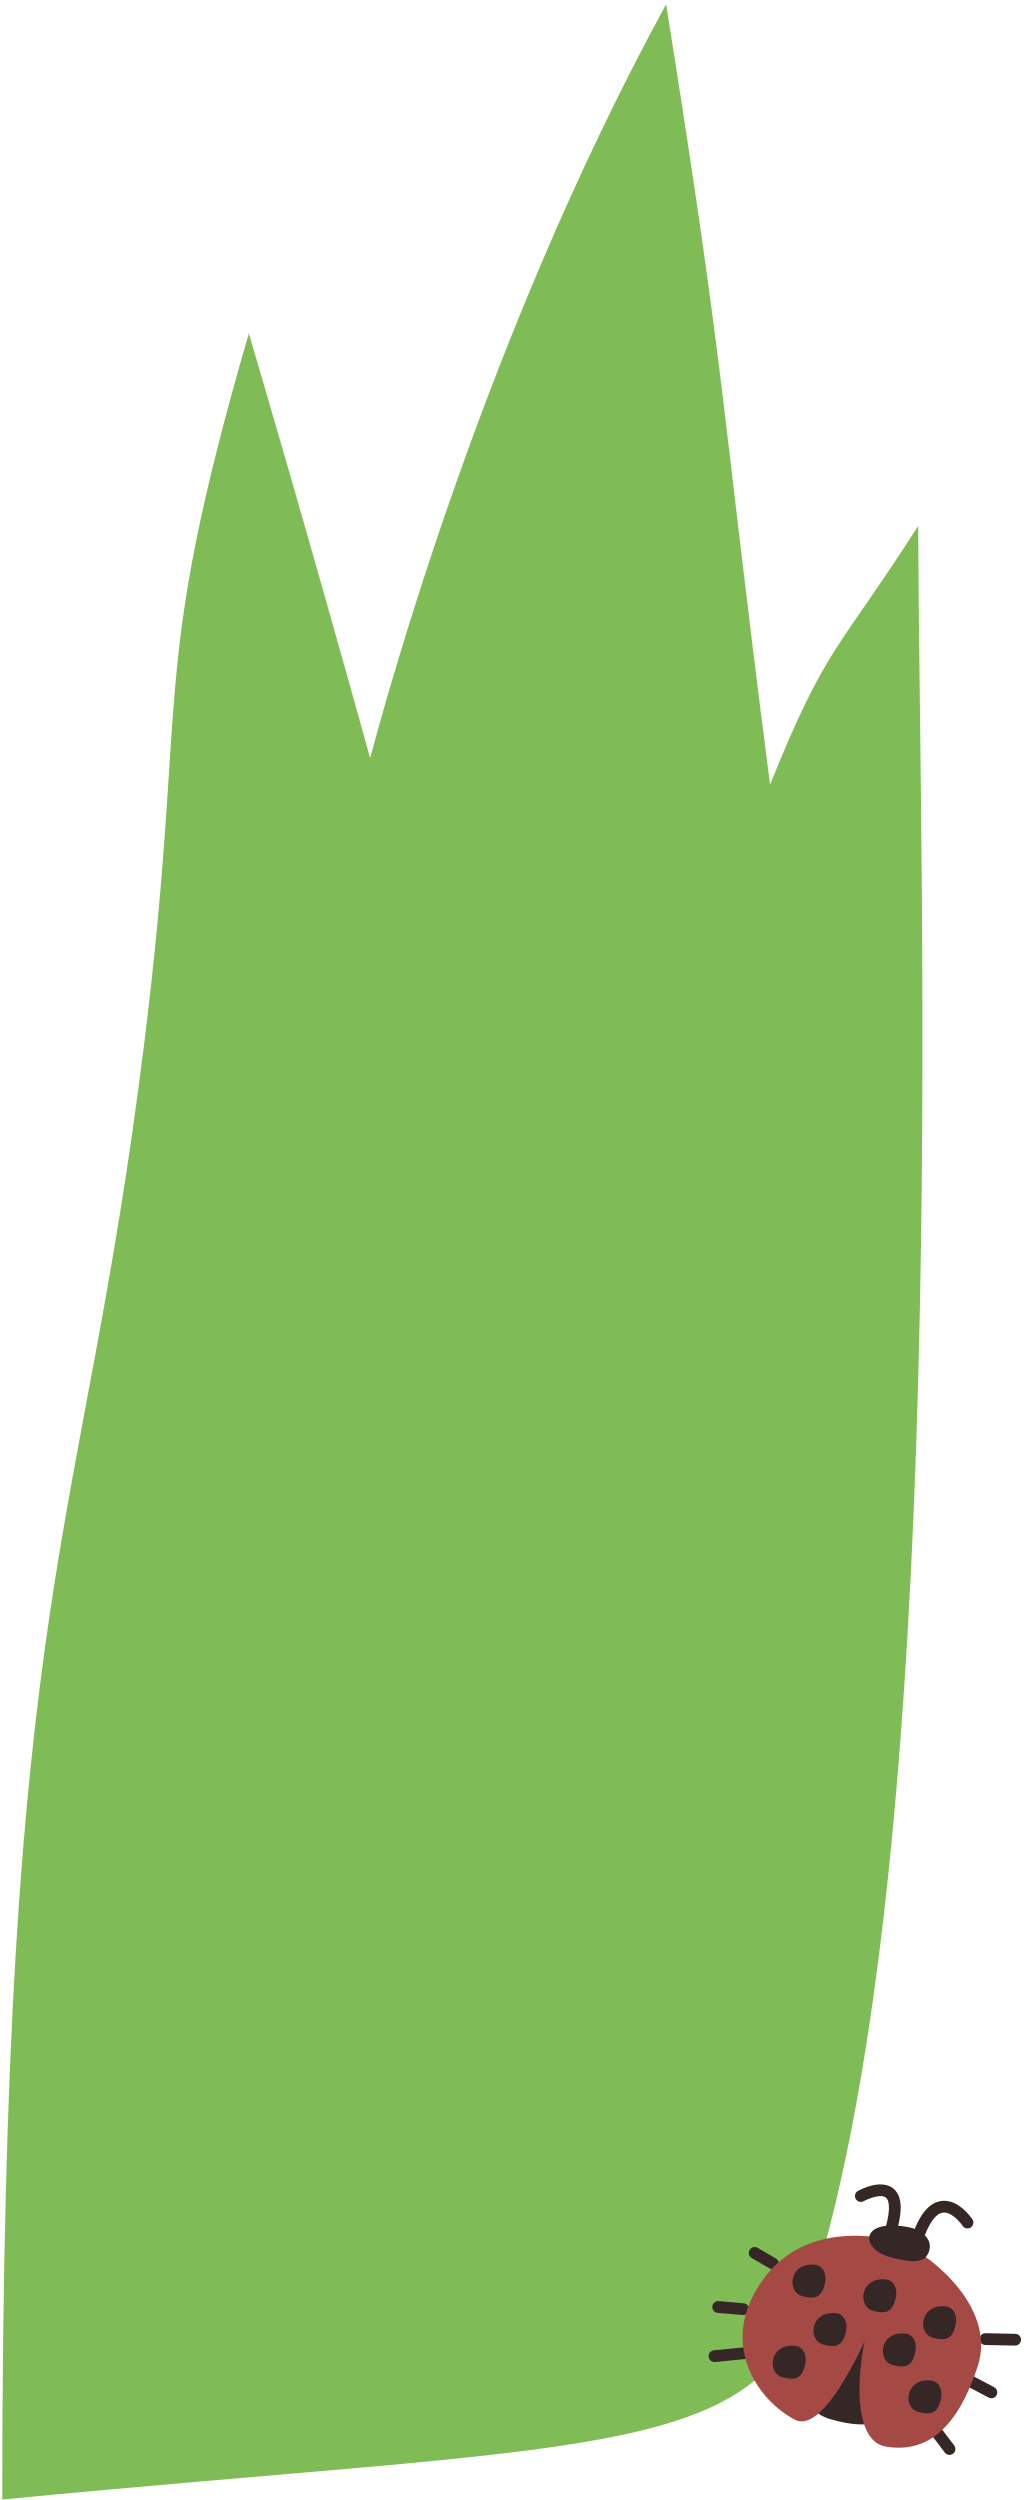
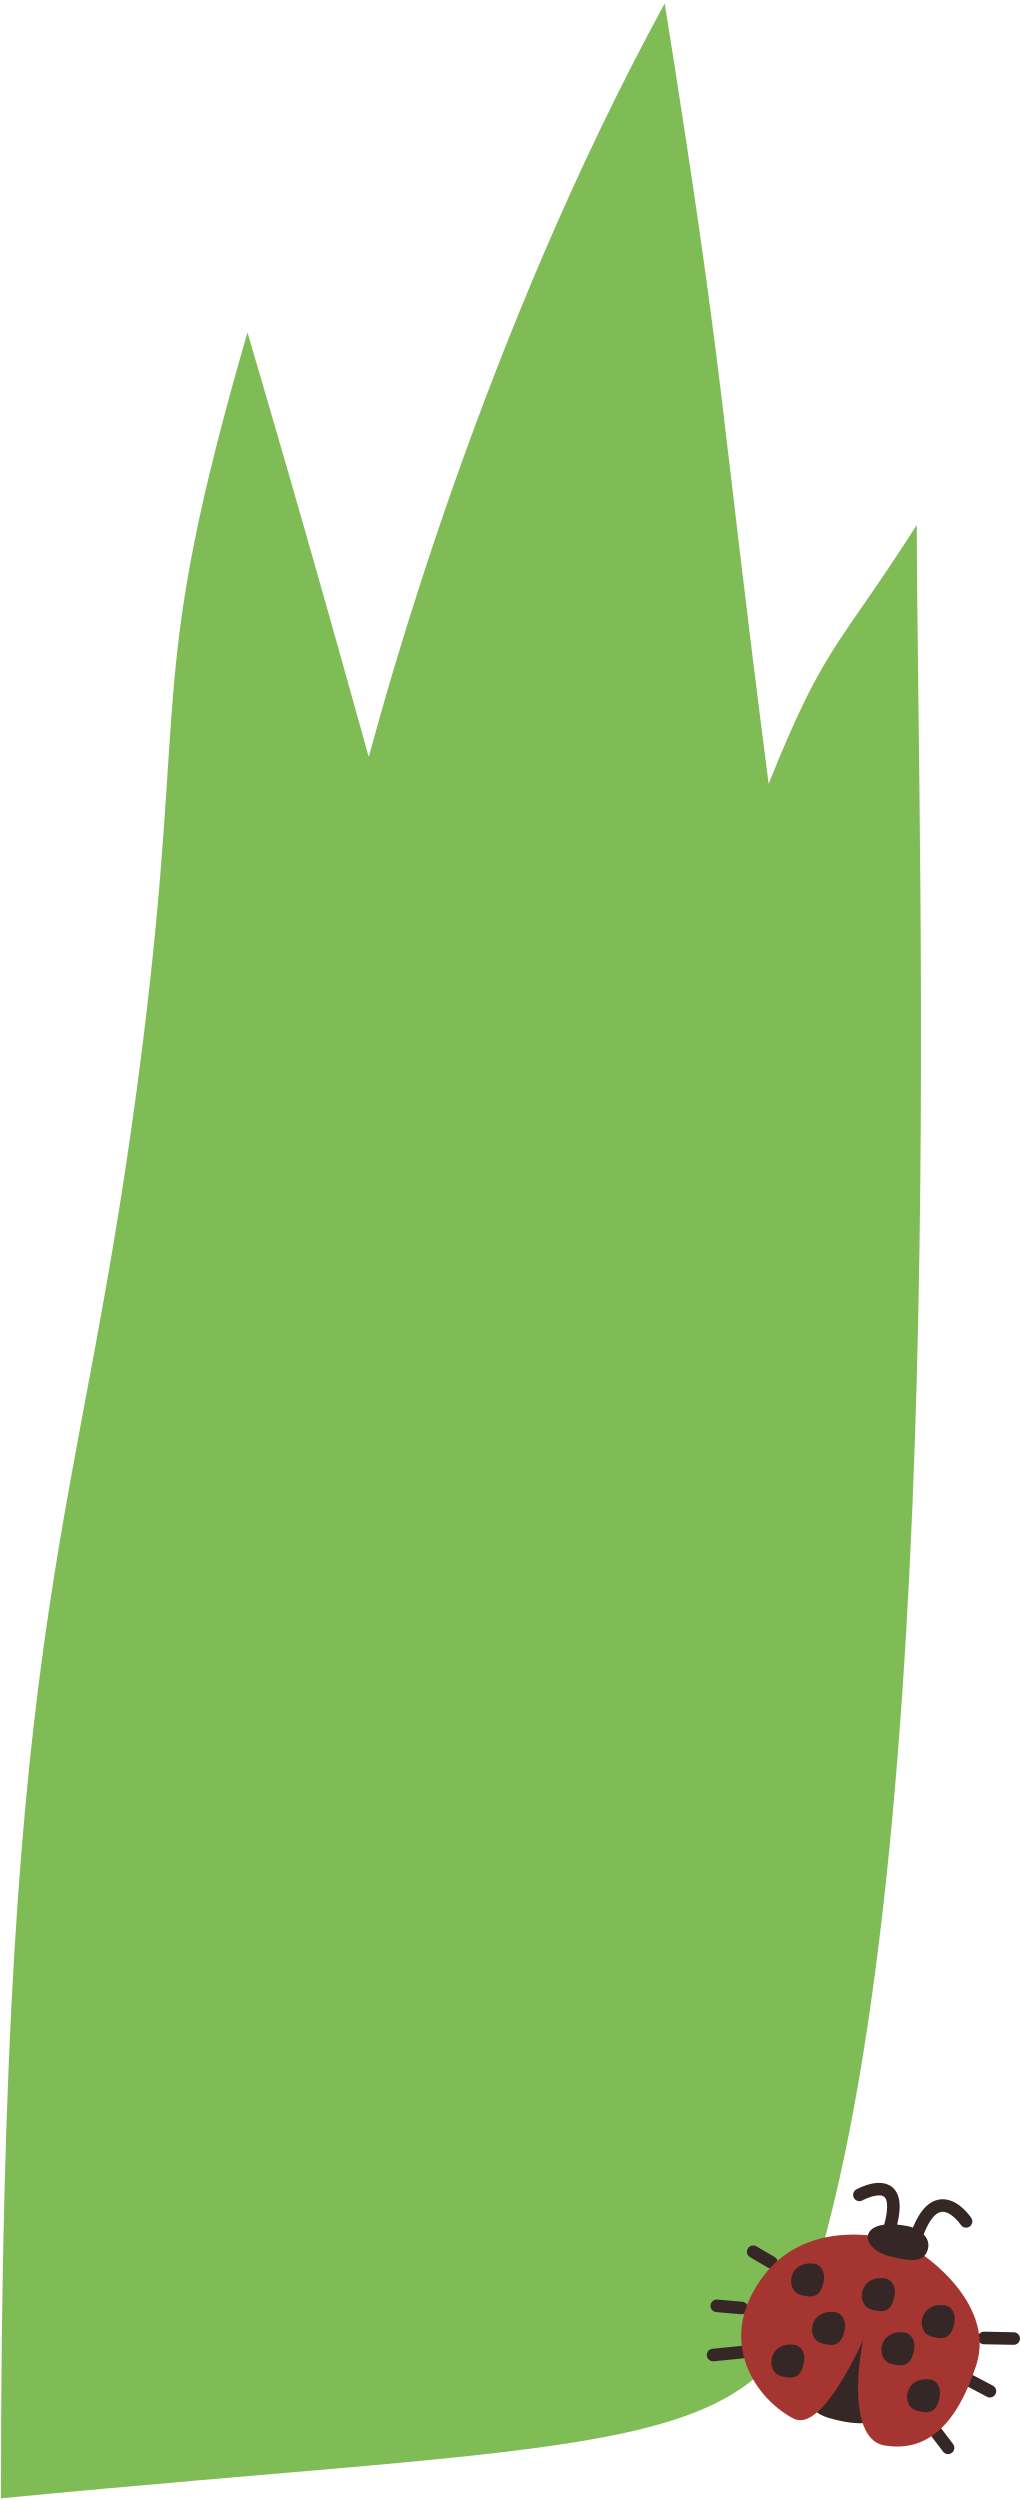
- <svg xmlns="http://www.w3.org/2000/svg" width="100%" height="100%" viewBox="0 0 181 442" version="1.1" xml:space="preserve" style="fill-rule:evenodd;clip-rule:evenodd;stroke-linejoin:round;stroke-miterlimit:2;">
-   <g transform="matrix(1,0,0,1,-128,-283)">
-     <g>
-       <g transform="matrix(0.700584,0,0,0.700584,-352.78,151.43)">
-         <path d="M686.827,818.581C686.827,586.037 706.998,576.817 722.605,451.471C733.866,361.027 723.567,359.79 749.051,271.931C751.576,280.481 763.568,321.083 779.663,379.082C783.939,363.303 808.425,272.951 854.359,188.874C870.045,287.363 867.847,287.133 880.592,385.815C894.766,350.623 897.452,352.559 917.97,320.52C918.22,412.05 926.827,653.916 890.779,766.753C877.293,808.967 834.101,804.295 686.827,818.581Z" style="fill:rgb(128,188,86);" />
-       </g>
-       <g transform="matrix(0.96893,0.247337,-0.247337,0.96893,171.868,-53.3255)">
-         <g transform="matrix(2.37706,0,0,2.46301,-699.707,-1905.66)">
-           <path d="M417.387,1055.44C410.585,1056.11 411.618,1063.82 415.819,1063.94C419.249,1064.04 420.58,1063 420.631,1059.92C420.69,1056.3 418.427,1055.34 417.387,1055.44Z" style="fill:rgb(54,39,39);" />
+ <svg xmlns="http://www.w3.org/2000/svg" width="100%" height="100%" viewBox="0 0 169 414" version="1.1" xml:space="preserve" style="fill-rule:evenodd;clip-rule:evenodd;stroke-linejoin:round;stroke-miterlimit:2;">
+   <g transform="matrix(1,0,0,1,-81,-295)">
+     <g transform="matrix(1,0,0,1,-47.2441,11.811)">
+       <g transform="matrix(0.936531,0,0,0.936531,8.14935,18.0093)">
+         <g transform="matrix(0.700584,0,0,0.700584,-352.78,151.43)">
+           <path d="M686.827,818.581C686.827,586.037 706.998,576.817 722.605,451.471C733.866,361.027 723.567,359.79 749.051,271.931C751.576,280.481 763.568,321.083 779.663,379.082C783.939,363.303 808.425,272.951 854.359,188.874C870.045,287.363 867.847,287.133 880.592,385.815C894.766,350.623 897.452,352.559 917.97,320.52C918.22,412.05 926.827,653.916 890.779,766.753C877.293,808.967 834.101,804.295 686.827,818.581Z" style="fill:rgb(128,188,86);" />
        </g>
-         <g transform="matrix(0.511176,-0.147787,-0.147787,0.585271,226.746,130.63)">
-           <path d="M394.183,1054.76C395.433,1055.34 396.417,1056.58 396.379,1057.51C396.34,1058.44 395.294,1058.73 394.043,1058.14L385.902,1054.33C384.651,1053.75 383.667,1052.51 383.706,1051.58C383.744,1050.64 384.791,1050.36 386.042,1050.94L394.183,1054.76Z" style="fill:rgb(54,39,39);" />
-         </g>
-         <g transform="matrix(0.700584,0,0,0.700584,-6.27606,-45.4374)">
-           <path d="M392.629,1062.27C393.439,1062.13 394.205,1062.68 394.34,1063.49C394.474,1064.3 393.926,1065.07 393.117,1065.2L386.875,1066.24C386.066,1066.37 385.3,1065.82 385.165,1065.01C385.031,1064.2 385.579,1063.44 386.388,1063.3L392.629,1062.27Z" style="fill:rgb(54,39,39);" />
-         </g>
-         <g transform="matrix(0.520415,0.0654399,0.0654399,0.676815,-4.73846,-49.5442)">
-           <path d="M393.472,1078.81C394.56,1078.42 395.671,1078.72 395.951,1079.5C396.231,1080.27 395.575,1081.21 394.487,1081.61L384.68,1085.17C383.592,1085.57 382.482,1085.26 382.201,1084.49C381.921,1083.72 382.577,1082.77 383.665,1082.38L393.472,1078.81Z" style="fill:rgb(54,39,39);" />
-         </g>
-         <g transform="matrix(0.700584,0,0,0.700584,-14.723,-47.4374)">
-           <path d="M466.382,1060.25C465.584,1060.43 464.783,1059.94 464.595,1059.14C464.407,1058.34 464.904,1057.54 465.703,1057.35L473.004,1055.64C473.803,1055.45 474.604,1055.95 474.792,1056.75C474.979,1057.54 474.483,1058.35 473.684,1058.53L466.382,1060.25Z" style="fill:rgb(54,39,39);" />
-         </g>
-         <g transform="matrix(0.700584,0,0,0.700584,-18.0323,-49.4374)">
-           <path d="M465.639,1073.45C464.841,1073.26 464.349,1072.46 464.54,1071.66C464.732,1070.86 465.535,1070.37 466.333,1070.56L475.893,1072.86C476.691,1073.05 477.183,1073.85 476.992,1074.65C476.801,1075.45 475.997,1075.94 475.199,1075.75L465.639,1073.45Z" style="fill:rgb(54,39,39);" />
-         </g>
-         <path d="M296.687,683.167C296.696,683.742 296.237,684.216 295.663,684.225C295.088,684.235 294.613,683.776 294.604,683.201C294.54,679.265 295.024,676.732 295.749,675.149C296.328,673.886 297.078,673.154 297.86,672.748C299.06,672.126 300.394,672.259 301.562,672.703C303.098,673.287 304.308,674.383 304.308,674.383C304.734,674.769 304.767,675.429 304.381,675.855C303.995,676.281 303.335,676.313 302.909,675.927C302.909,675.927 302.104,675.2 301.045,674.741C300.447,674.483 299.759,674.287 299.107,674.481C298.394,674.694 297.809,675.382 297.366,676.732C296.898,678.16 296.639,680.229 296.687,683.167Z" style="fill:rgb(54,39,39);" />
-         <path d="M291.733,681.948C291.68,682.521 291.172,682.942 290.6,682.889C290.027,682.836 289.606,682.328 289.659,681.755C289.903,679.128 289.821,677.304 289.507,676.067C289.281,675.178 288.978,674.66 288.534,674.459C288.012,674.224 287.411,674.44 286.866,674.692C285.782,675.194 284.894,676.033 284.894,676.033C284.476,676.428 283.816,676.409 283.422,675.991C283.027,675.572 283.046,674.913 283.464,674.518C283.464,674.518 284.602,673.445 285.99,672.802C287.093,672.291 288.335,672.084 289.391,672.561C290.116,672.888 290.796,673.531 291.259,674.716C291.799,676.095 292.067,678.363 291.733,681.948Z" style="fill:rgb(54,39,39);" />
-         <g transform="matrix(0.496321,-0.162354,-0.162354,0.571541,255.896,162.904)">
-           <path d="M458.389,1092.04C457.163,1091.07 456.583,1089.76 457.093,1089.11C457.604,1088.47 459.014,1088.74 460.239,1089.71L470.244,1097.67C471.469,1098.64 472.05,1099.95 471.539,1100.59C471.028,1101.24 469.619,1100.97 468.394,1099.99L458.389,1092.04Z" style="fill:rgb(54,39,39);" />
-         </g>
-         <g transform="matrix(0.510096,0,0,0.700584,44.6347,-58.1439)">
-           <path d="M486.612,1055.57C474.11,1055.57 448.063,1058.19 441.93,1078.14C437.204,1093.52 453.452,1103.44 466.649,1105.68C481.864,1108.25 488.535,1059.79 486.612,1055.57Z" style="fill:rgb(165,73,69);" />
-         </g>
-         <g transform="matrix(0.748534,0,0,1,73.2675,0)">
-           <path d="M292.561,681.372C288.149,701.343 293.084,717.602 301.965,717.114C312.379,716.541 317.49,710.298 318.456,699.366C319.485,687.733 298.889,681.642 292.561,681.372Z" style="fill:rgb(165,73,69);" />
-         </g>
-         <g transform="matrix(0.700584,0,0,0.700584,-12.8347,-50.3943)">
-           <path d="M417.387,1055.44C410.585,1056.11 411.618,1063.82 415.819,1063.94C419.249,1064.04 420.58,1063 420.631,1059.92C420.69,1056.3 418.427,1055.34 417.387,1055.44Z" style="fill:rgb(54,39,39);" />
-         </g>
-         <g transform="matrix(0.700584,0,0,0.700584,-7.11959,-43.0147)">
-           <path d="M417.387,1055.44C410.585,1056.11 411.618,1063.82 415.819,1063.94C419.249,1064.04 420.58,1063 420.631,1059.92C420.69,1056.3 418.427,1055.34 417.387,1055.44Z" style="fill:rgb(54,39,39);" />
-         </g>
-         <g transform="matrix(0.700584,0,0,0.700584,5.65504,-42.552)">
-           <path d="M417.387,1055.44C410.585,1056.11 411.618,1063.82 415.819,1063.94C419.249,1064.04 420.58,1063 420.631,1059.92C420.69,1056.3 418.427,1055.34 417.387,1055.44Z" style="fill:rgb(54,39,39);" />
-         </g>
-         <g transform="matrix(0.700584,0,0,0.700584,11.3701,-48.9774)">
-           <path d="M417.387,1055.44C410.585,1056.11 411.618,1063.82 415.819,1063.94C419.249,1064.04 420.58,1063 420.631,1059.92C420.69,1056.3 418.427,1055.34 417.387,1055.44Z" style="fill:rgb(54,39,39);" />
-         </g>
-         <g transform="matrix(0.700584,0,0,0.700584,-0.0600495,-50.9774)">
-           <path d="M417.387,1055.44C410.585,1056.11 411.618,1063.82 415.819,1063.94C419.249,1064.04 420.58,1063 420.631,1059.92C420.69,1056.3 418.427,1055.34 417.387,1055.44Z" style="fill:rgb(54,39,39);" />
-         </g>
-         <g transform="matrix(1.33316,1.94451e-17,3.88902e-17,0.700584,-262.487,-60.914)">
-           <path d="M417.387,1055.44C410.585,1056.11 411.618,1063.82 415.819,1063.94C419.249,1064.04 420.58,1063 420.631,1059.92C420.69,1056.3 418.427,1055.34 417.387,1055.44Z" style="fill:rgb(54,39,39);" />
-         </g>
-         <g transform="matrix(0.700584,0,0,0.700584,-12.6732,-35.6351)">
-           <path d="M417.387,1055.44C410.585,1056.11 411.618,1063.82 415.819,1063.94C419.249,1064.04 420.58,1063 420.631,1059.92C420.69,1056.3 418.427,1055.34 417.387,1055.44Z" style="fill:rgb(54,39,39);" />
-         </g>
-         <g transform="matrix(0.700584,0,0,0.700584,12.0956,-35.6351)">
-           <path d="M417.387,1055.44C410.585,1056.11 411.618,1063.82 415.819,1063.94C419.249,1064.04 420.58,1063 420.631,1059.92C420.69,1056.3 418.427,1055.34 417.387,1055.44Z" style="fill:rgb(54,39,39);" />
+         <g transform="matrix(0.96893,0.247337,-0.247337,0.96893,171.868,-53.3255)">
+           <g transform="matrix(2.37706,0,0,2.46301,-699.707,-1905.66)">
+             <path d="M417.387,1055.44C410.585,1056.11 411.618,1063.82 415.819,1063.94C419.249,1064.04 420.58,1063 420.631,1059.92C420.69,1056.3 418.427,1055.34 417.387,1055.44Z" style="fill:rgb(54,39,39);" />
+           </g>
+           <g transform="matrix(0.511176,-0.147787,-0.147787,0.585271,226.746,130.63)">
+             <path d="M394.187,1054.64C395.523,1055.27 396.574,1056.58 396.533,1057.58C396.491,1058.58 395.374,1058.88 394.038,1058.26L385.897,1054.45C384.562,1053.82 383.511,1052.5 383.552,1051.51C383.593,1050.51 384.711,1050.2 386.046,1050.83L394.187,1054.64Z" style="fill:rgb(54,39,39);" />
+           </g>
+           <g transform="matrix(0.700584,0,0,0.700584,-6.27606,-45.4374)">
+             <path d="M392.613,1062.17C393.477,1062.02 394.296,1062.61 394.439,1063.47C394.583,1064.34 393.998,1065.15 393.133,1065.3L386.892,1066.34C386.028,1066.48 385.209,1065.89 385.066,1065.03C384.922,1064.16 385.507,1063.35 386.372,1063.2L392.613,1062.17Z" style="fill:rgb(54,39,39);" />
+           </g>
+           <g transform="matrix(0.520415,0.0654399,0.0654399,0.676815,-4.73846,-49.5442)">
+             <path d="M393.438,1078.72C394.599,1078.3 395.786,1078.62 396.085,1079.45C396.384,1080.27 395.683,1081.28 394.522,1081.7L384.715,1085.27C383.553,1085.69 382.367,1085.36 382.068,1084.54C381.769,1083.71 382.469,1082.7 383.631,1082.28L393.438,1078.72Z" style="fill:rgb(54,39,39);" />
+           </g>
+           <g transform="matrix(0.700584,0,0,0.700584,-14.723,-47.4374)">
+             <path d="M466.405,1060.35C465.552,1060.55 464.697,1060.02 464.497,1059.16C464.297,1058.31 464.827,1057.45 465.68,1057.25L472.981,1055.54C473.834,1055.34 474.689,1055.87 474.89,1056.72C475.09,1057.58 474.56,1058.43 473.707,1058.63L466.405,1060.35Z" style="fill:rgb(54,39,39);" />
+           </g>
+           <g transform="matrix(0.700584,0,0,0.700584,-18.0323,-49.4374)">
+             <path d="M465.616,1073.55C464.764,1073.35 464.238,1072.49 464.442,1071.64C464.647,1070.79 465.505,1070.26 466.357,1070.46L475.916,1072.76C476.769,1072.96 477.294,1073.82 477.09,1074.67C476.886,1075.52 476.028,1076.05 475.176,1075.85L465.616,1073.55Z" style="fill:rgb(54,39,39);" />
+           </g>
+           <path d="M296.758,683.166C296.768,683.78 296.277,684.286 295.664,684.296C295.05,684.306 294.543,683.816 294.533,683.202C294.469,679.251 294.957,676.709 295.685,675.12C296.272,673.839 297.034,673.097 297.827,672.686C299.046,672.054 300.4,672.187 301.588,672.637C303.136,673.225 304.356,674.331 304.356,674.331C304.81,674.743 304.845,675.447 304.433,675.902C304.021,676.357 303.317,676.392 302.862,675.979C302.862,675.979 302.065,675.26 301.017,674.806C300.434,674.554 299.763,674.359 299.127,674.549C298.43,674.757 297.866,675.434 297.433,676.754C296.967,678.176 296.71,680.238 296.758,683.166Z" style="fill:rgb(54,39,39);" />
+           <path d="M291.804,681.955C291.747,682.566 291.204,683.016 290.593,682.959C289.982,682.902 289.532,682.36 289.589,681.749C289.832,679.133 289.751,677.316 289.438,676.085C289.219,675.224 288.935,674.718 288.505,674.524C288.001,674.297 287.421,674.513 286.895,674.756C285.822,675.254 284.943,676.084 284.943,676.084C284.496,676.506 283.792,676.485 283.371,676.039C282.949,675.593 282.97,674.888 283.416,674.467C283.416,674.467 284.562,673.386 285.96,672.738C287.082,672.218 288.346,672.012 289.42,672.496C290.158,672.83 290.853,673.483 291.325,674.69C291.868,676.076 292.138,678.353 291.804,681.955Z" style="fill:rgb(54,39,39);" />
+           <g transform="matrix(0.496321,-0.162354,-0.162354,0.571541,255.896,162.904)">
+             <path d="M458.326,1092.12C457.017,1091.08 456.398,1089.68 456.943,1088.99C457.488,1088.31 458.993,1088.59 460.302,1089.63L470.307,1097.59C471.615,1098.63 472.235,1100.03 471.69,1100.71C471.144,1101.4 469.639,1101.11 468.331,1100.07L458.326,1092.12Z" style="fill:rgb(54,39,39);" />
+           </g>
+           <g transform="matrix(0.510096,0,0,0.700584,44.6347,-58.1439)">
+             <path d="M486.612,1055.57C474.11,1055.57 448.063,1058.19 441.93,1078.14C437.204,1093.52 453.452,1103.44 466.649,1105.68C481.864,1108.25 488.535,1059.79 486.612,1055.57Z" style="fill:rgb(165,53,48);" />
+           </g>
+           <g transform="matrix(0.748534,0,0,1,73.2675,0)">
+             <path d="M292.561,681.372C288.149,701.343 293.084,717.602 301.965,717.114C312.379,716.541 317.49,710.298 318.456,699.366C319.485,687.733 298.889,681.642 292.561,681.372Z" style="fill:rgb(165,53,48);" />
+           </g>
+           <g transform="matrix(0.700584,0,0,0.700584,-12.8347,-50.3943)">
+             <path d="M417.387,1055.44C410.585,1056.11 411.618,1063.82 415.819,1063.94C419.249,1064.04 420.58,1063 420.631,1059.92C420.69,1056.3 418.427,1055.34 417.387,1055.44Z" style="fill:rgb(54,39,39);" />
+           </g>
+           <g transform="matrix(0.700584,0,0,0.700584,-7.11959,-43.0147)">
+             <path d="M417.387,1055.44C410.585,1056.11 411.618,1063.82 415.819,1063.94C419.249,1064.04 420.58,1063 420.631,1059.92C420.69,1056.3 418.427,1055.34 417.387,1055.44Z" style="fill:rgb(54,39,39);" />
+           </g>
+           <g transform="matrix(0.700584,0,0,0.700584,5.65504,-42.552)">
+             <path d="M417.387,1055.44C410.585,1056.11 411.618,1063.82 415.819,1063.94C419.249,1064.04 420.58,1063 420.631,1059.92C420.69,1056.3 418.427,1055.34 417.387,1055.44Z" style="fill:rgb(54,39,39);" />
+           </g>
+           <g transform="matrix(0.700584,0,0,0.700584,11.3701,-48.9774)">
+             <path d="M417.387,1055.44C410.585,1056.11 411.618,1063.82 415.819,1063.94C419.249,1064.04 420.58,1063 420.631,1059.92C420.69,1056.3 418.427,1055.34 417.387,1055.44Z" style="fill:rgb(54,39,39);" />
+           </g>
+           <g transform="matrix(0.700584,0,0,0.700584,-0.0600495,-50.9774)">
+             <path d="M417.387,1055.44C410.585,1056.11 411.618,1063.82 415.819,1063.94C419.249,1064.04 420.58,1063 420.631,1059.92C420.69,1056.3 418.427,1055.34 417.387,1055.44Z" style="fill:rgb(54,39,39);" />
+           </g>
+           <g transform="matrix(1.33316,1.94451e-17,3.88902e-17,0.700584,-262.487,-60.914)">
+             <path d="M417.387,1055.44C410.585,1056.11 411.618,1063.82 415.819,1063.94C419.249,1064.04 420.58,1063 420.631,1059.92C420.69,1056.3 418.427,1055.34 417.387,1055.44Z" style="fill:rgb(54,39,39);" />
+           </g>
+           <g transform="matrix(0.700584,0,0,0.700584,-12.6732,-35.6351)">
+             <path d="M417.387,1055.44C410.585,1056.11 411.618,1063.82 415.819,1063.94C419.249,1064.04 420.58,1063 420.631,1059.92C420.69,1056.3 418.427,1055.34 417.387,1055.44Z" style="fill:rgb(54,39,39);" />
+           </g>
+           <g transform="matrix(0.700584,0,0,0.700584,12.0956,-35.6351)">
+             <path d="M417.387,1055.44C410.585,1056.11 411.618,1063.82 415.819,1063.94C419.249,1064.04 420.58,1063 420.631,1059.92C420.69,1056.3 418.427,1055.34 417.387,1055.44Z" style="fill:rgb(54,39,39);" />
+           </g>
        </g>
      </g>
    </g>
  </g>
</svg>
